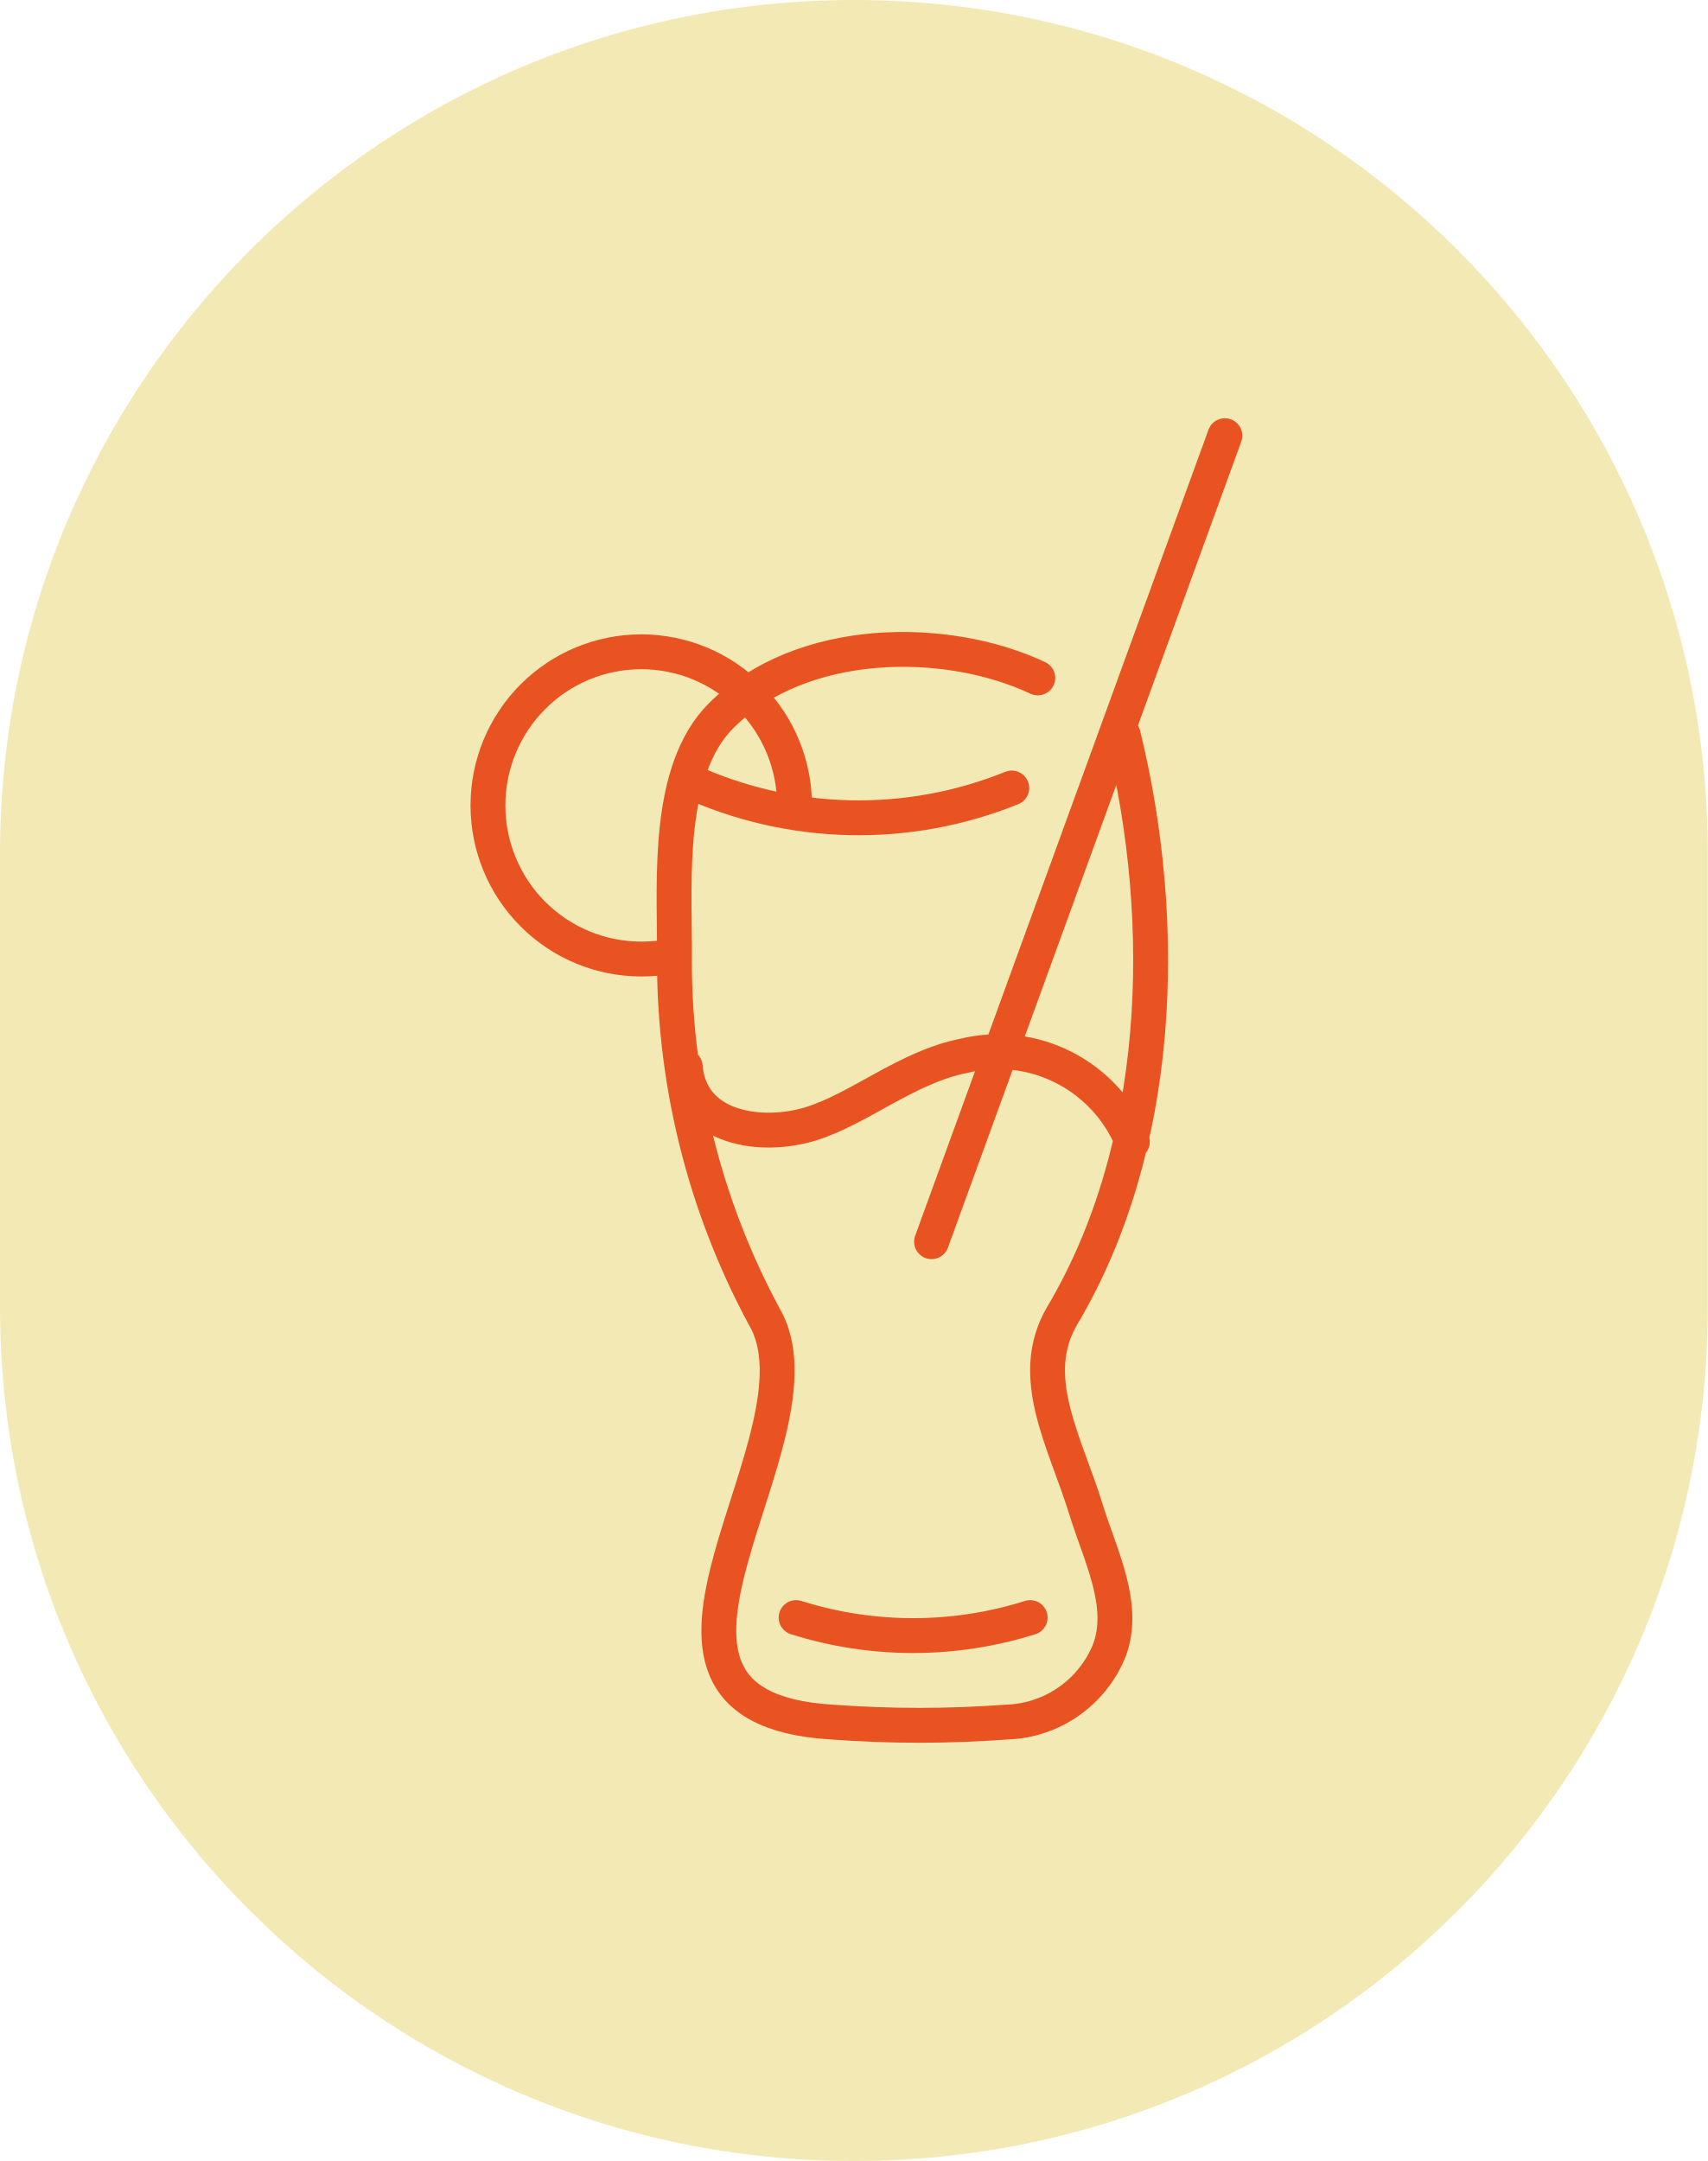
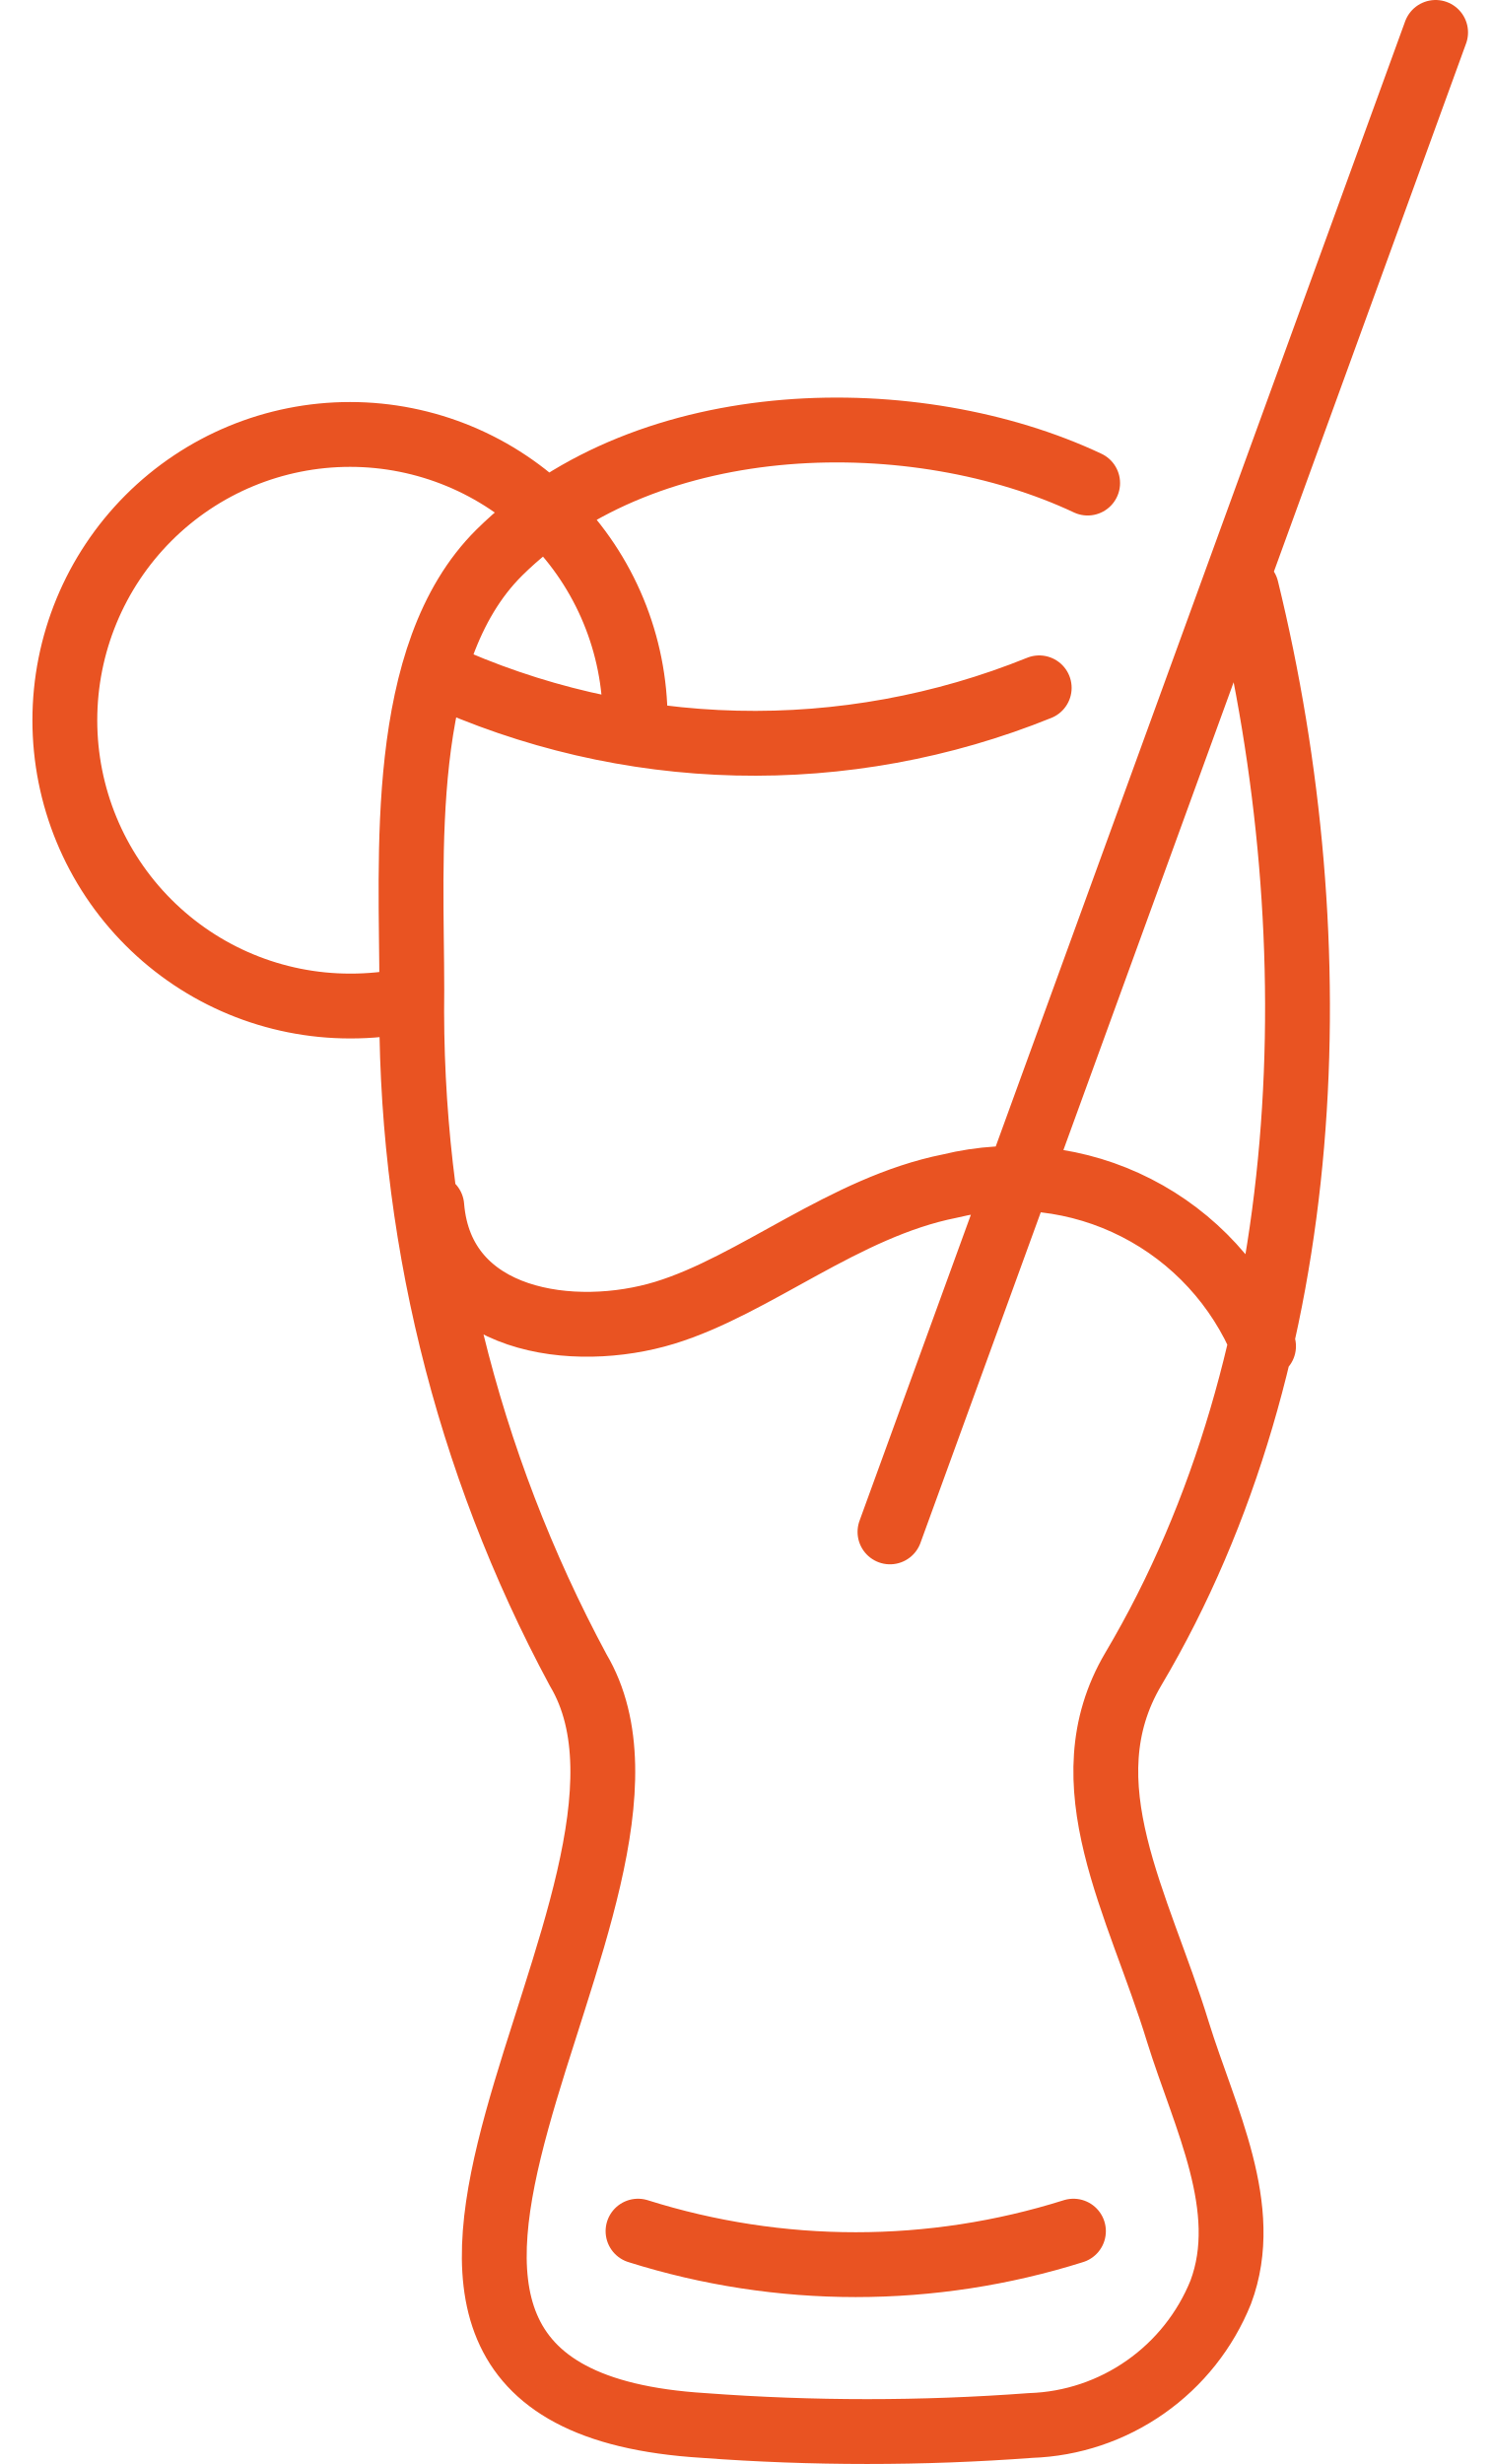
- <svg xmlns="http://www.w3.org/2000/svg" width="49" height="62" viewBox="0 0 49 62" fill="none">
-   <rect width="49" height="62" rx="24.5" fill="#F3E9B5" />
-   <path d="M32.225 21.08C33.559 26.531 33.339 32.922 30.48 37.741C29.439 39.504 30.568 41.37 31.169 43.339C31.58 44.661 32.313 46.057 31.829 47.35C31.591 47.94 31.188 48.448 30.667 48.813C30.147 49.178 29.532 49.385 28.897 49.406C27.218 49.531 25.532 49.531 23.853 49.406C16.698 48.966 23.97 41.208 21.918 37.756C20.185 34.535 19.302 30.924 19.352 27.266C19.352 25.224 19.117 22.094 20.701 20.522C23.017 18.23 27.152 18.215 29.776 19.45M19.66 30.601C19.806 32.408 21.859 32.672 23.252 32.246C24.645 31.82 26.023 30.615 27.651 30.292C28.618 30.055 29.639 30.174 30.526 30.627C31.414 31.08 32.111 31.837 32.489 32.761M26.727 35.625L35.143 12.5M22.841 46.409C25.027 47.098 27.371 47.098 29.557 46.409M19.293 27.427C18.999 27.486 18.699 27.516 18.399 27.515C17.232 27.515 16.113 27.051 15.288 26.224C14.463 25.398 14 24.277 14 23.108C14 21.939 14.463 20.818 15.288 19.991C16.113 19.164 17.232 18.7 18.399 18.7C19.565 18.7 20.684 19.164 21.509 19.991C22.334 20.818 22.797 21.939 22.797 23.108M19.733 22.388C21.186 23.058 22.759 23.422 24.358 23.46C25.957 23.498 27.546 23.208 29.029 22.608" stroke="#E95322" stroke-linecap="round" stroke-linejoin="round" />
+ <svg xmlns="http://www.w3.org/2000/svg" width="23" height="38" viewBox="0 0 23 38" fill="none">
+   <path d="M19.225 9.08C20.559 14.531 20.339 20.922 17.48 25.741C16.439 27.504 17.568 29.37 18.169 31.339C18.58 32.661 19.313 34.057 18.829 35.35C18.591 35.94 18.188 36.448 17.667 36.813C17.147 37.178 16.532 37.385 15.897 37.406C14.218 37.531 12.532 37.531 10.853 37.406C3.698 36.966 10.97 29.208 8.918 25.756C7.185 22.535 6.302 18.924 6.352 15.266C6.352 13.224 6.117 10.094 7.701 8.522C10.017 6.23 14.152 6.215 16.776 7.45M6.66 18.601C6.806 20.408 8.859 20.672 10.252 20.246C11.645 19.82 13.023 18.615 14.65 18.292C15.618 18.055 16.639 18.174 17.526 18.627C18.414 19.08 19.11 19.837 19.489 20.761M13.727 23.625L22.143 0.5M9.841 34.409C12.027 35.098 14.371 35.098 16.557 34.409M6.293 15.427C5.999 15.486 5.699 15.516 5.399 15.515C4.232 15.515 3.113 15.051 2.288 14.224C1.463 13.398 1 12.277 1 11.108C1 9.939 1.463 8.818 2.288 7.991C3.113 7.164 4.232 6.7 5.399 6.7C6.565 6.7 7.684 7.164 8.509 7.991C9.334 8.818 9.797 9.939 9.797 11.108M6.733 10.388C8.186 11.057 9.76 11.422 11.358 11.46C12.957 11.498 14.546 11.208 16.029 10.608" stroke="#E95322" stroke-linecap="round" stroke-linejoin="round" />
</svg>
